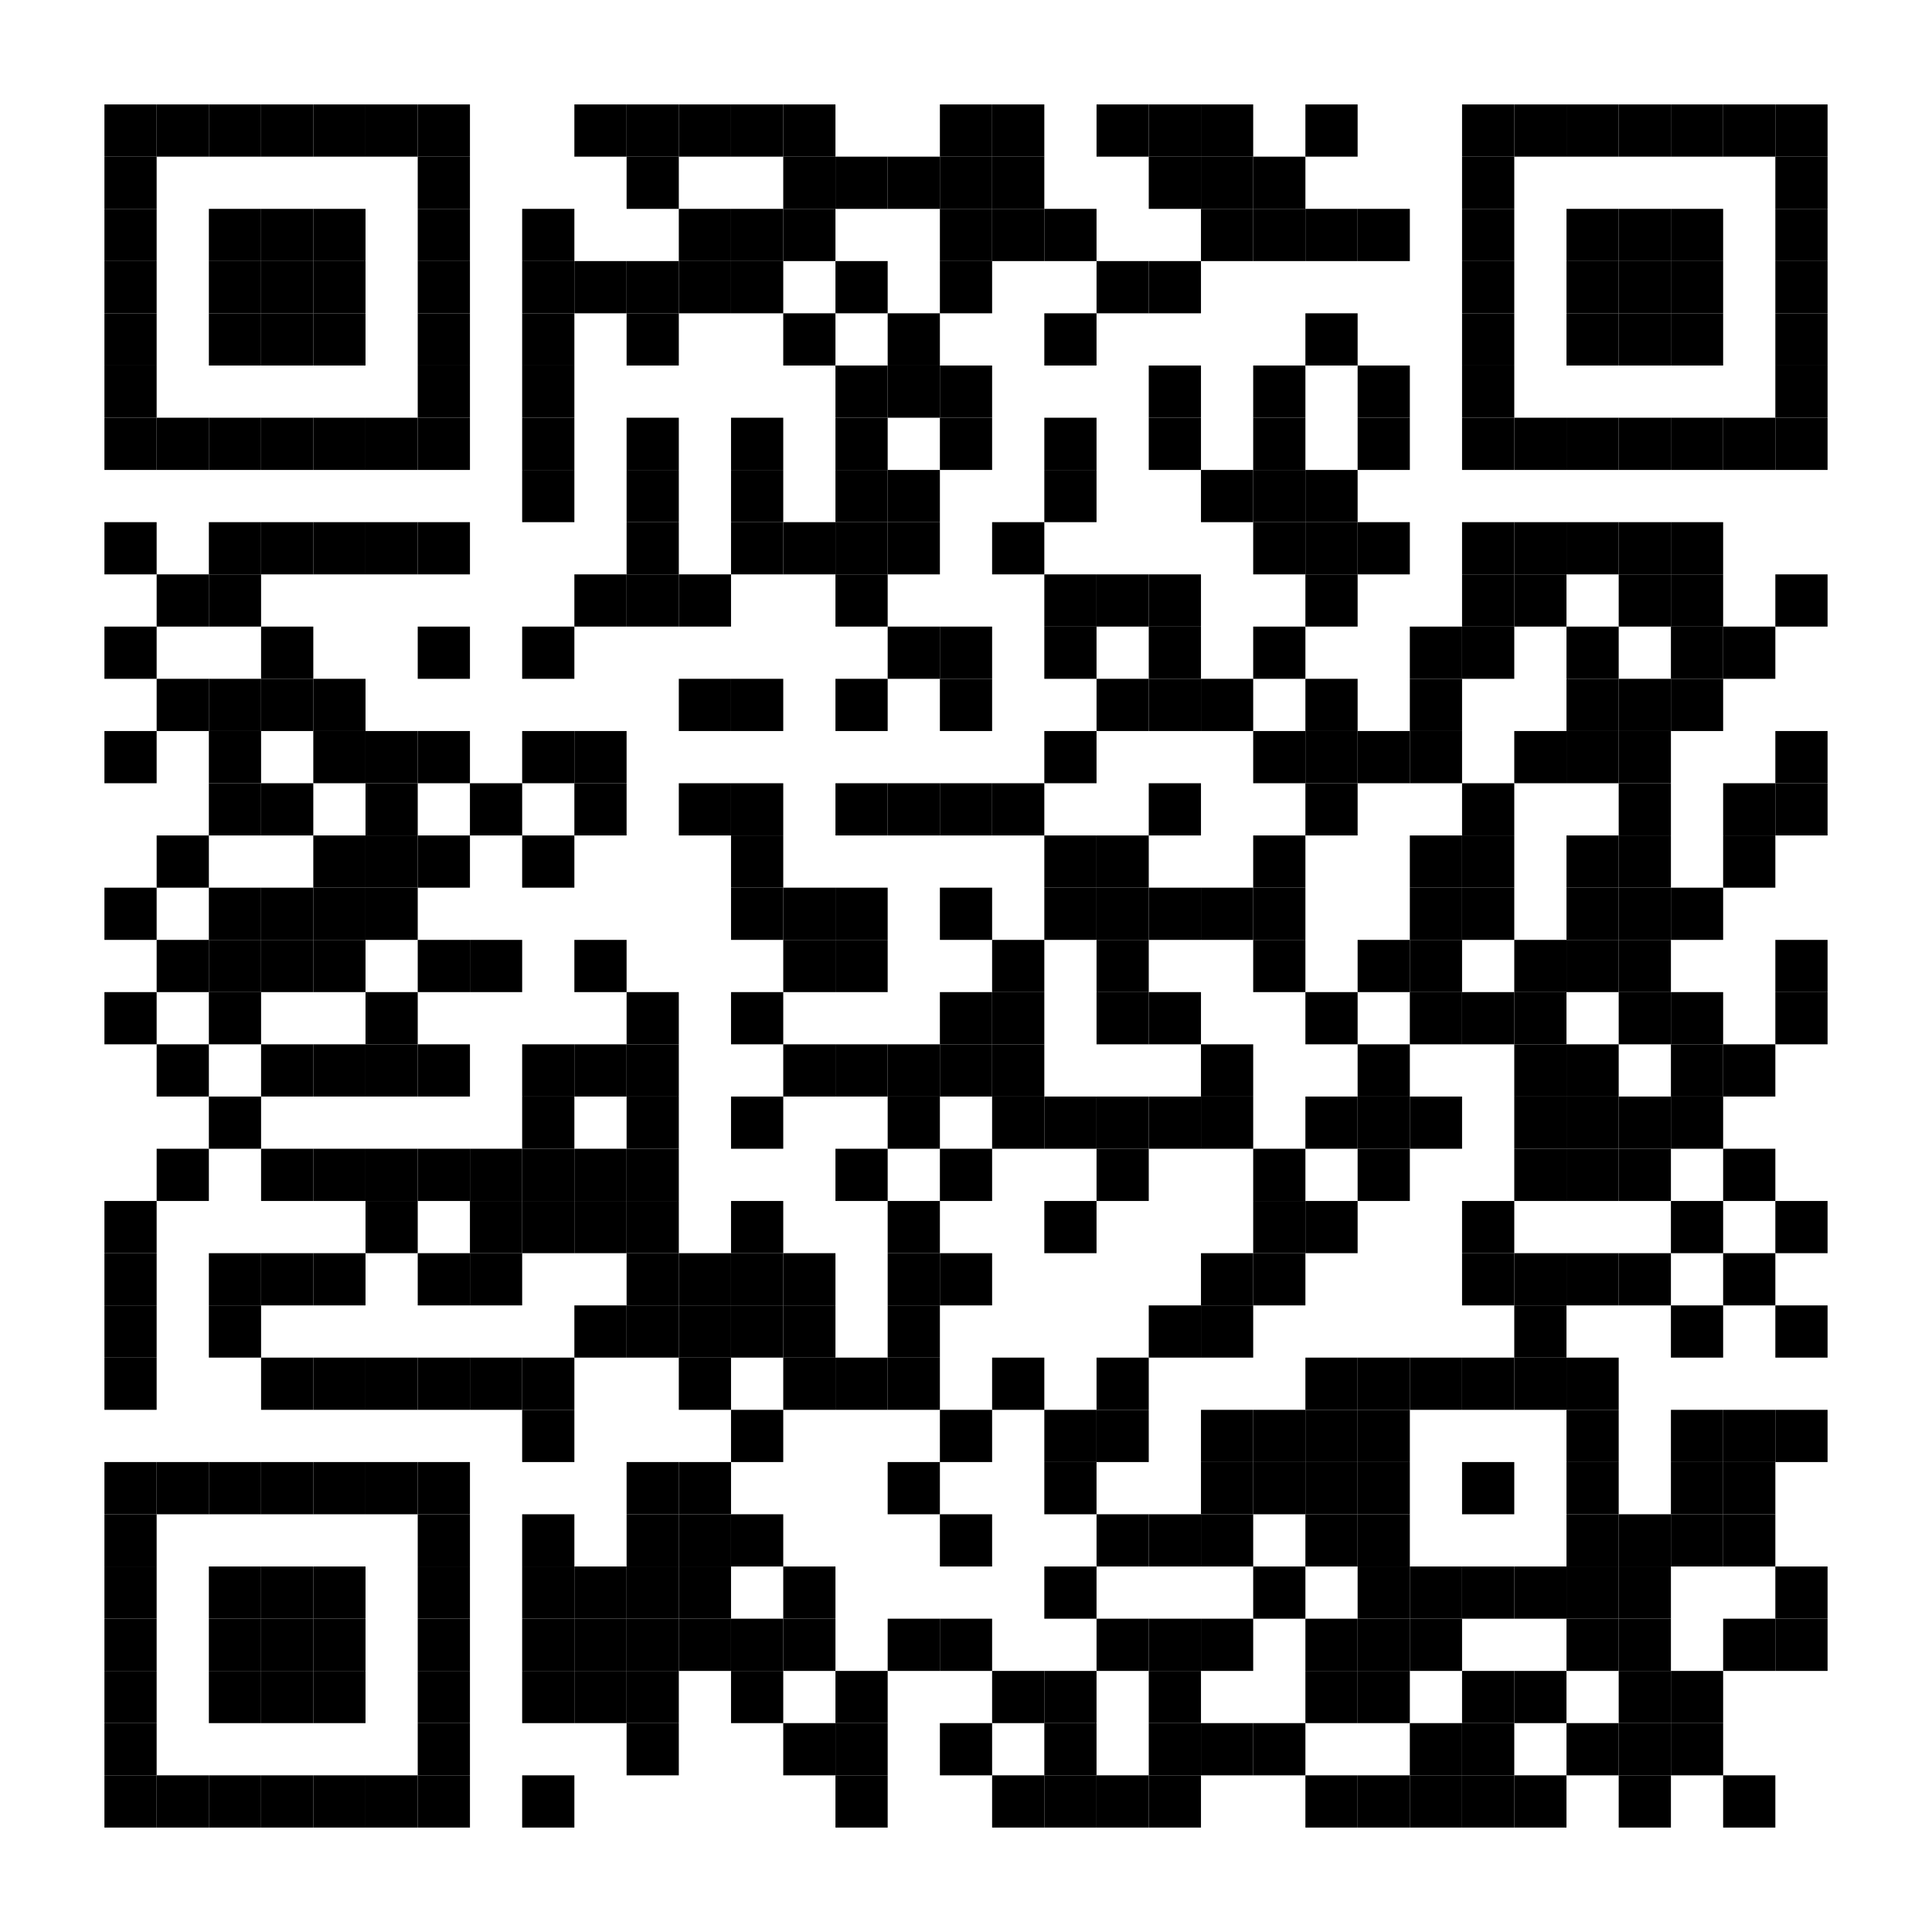
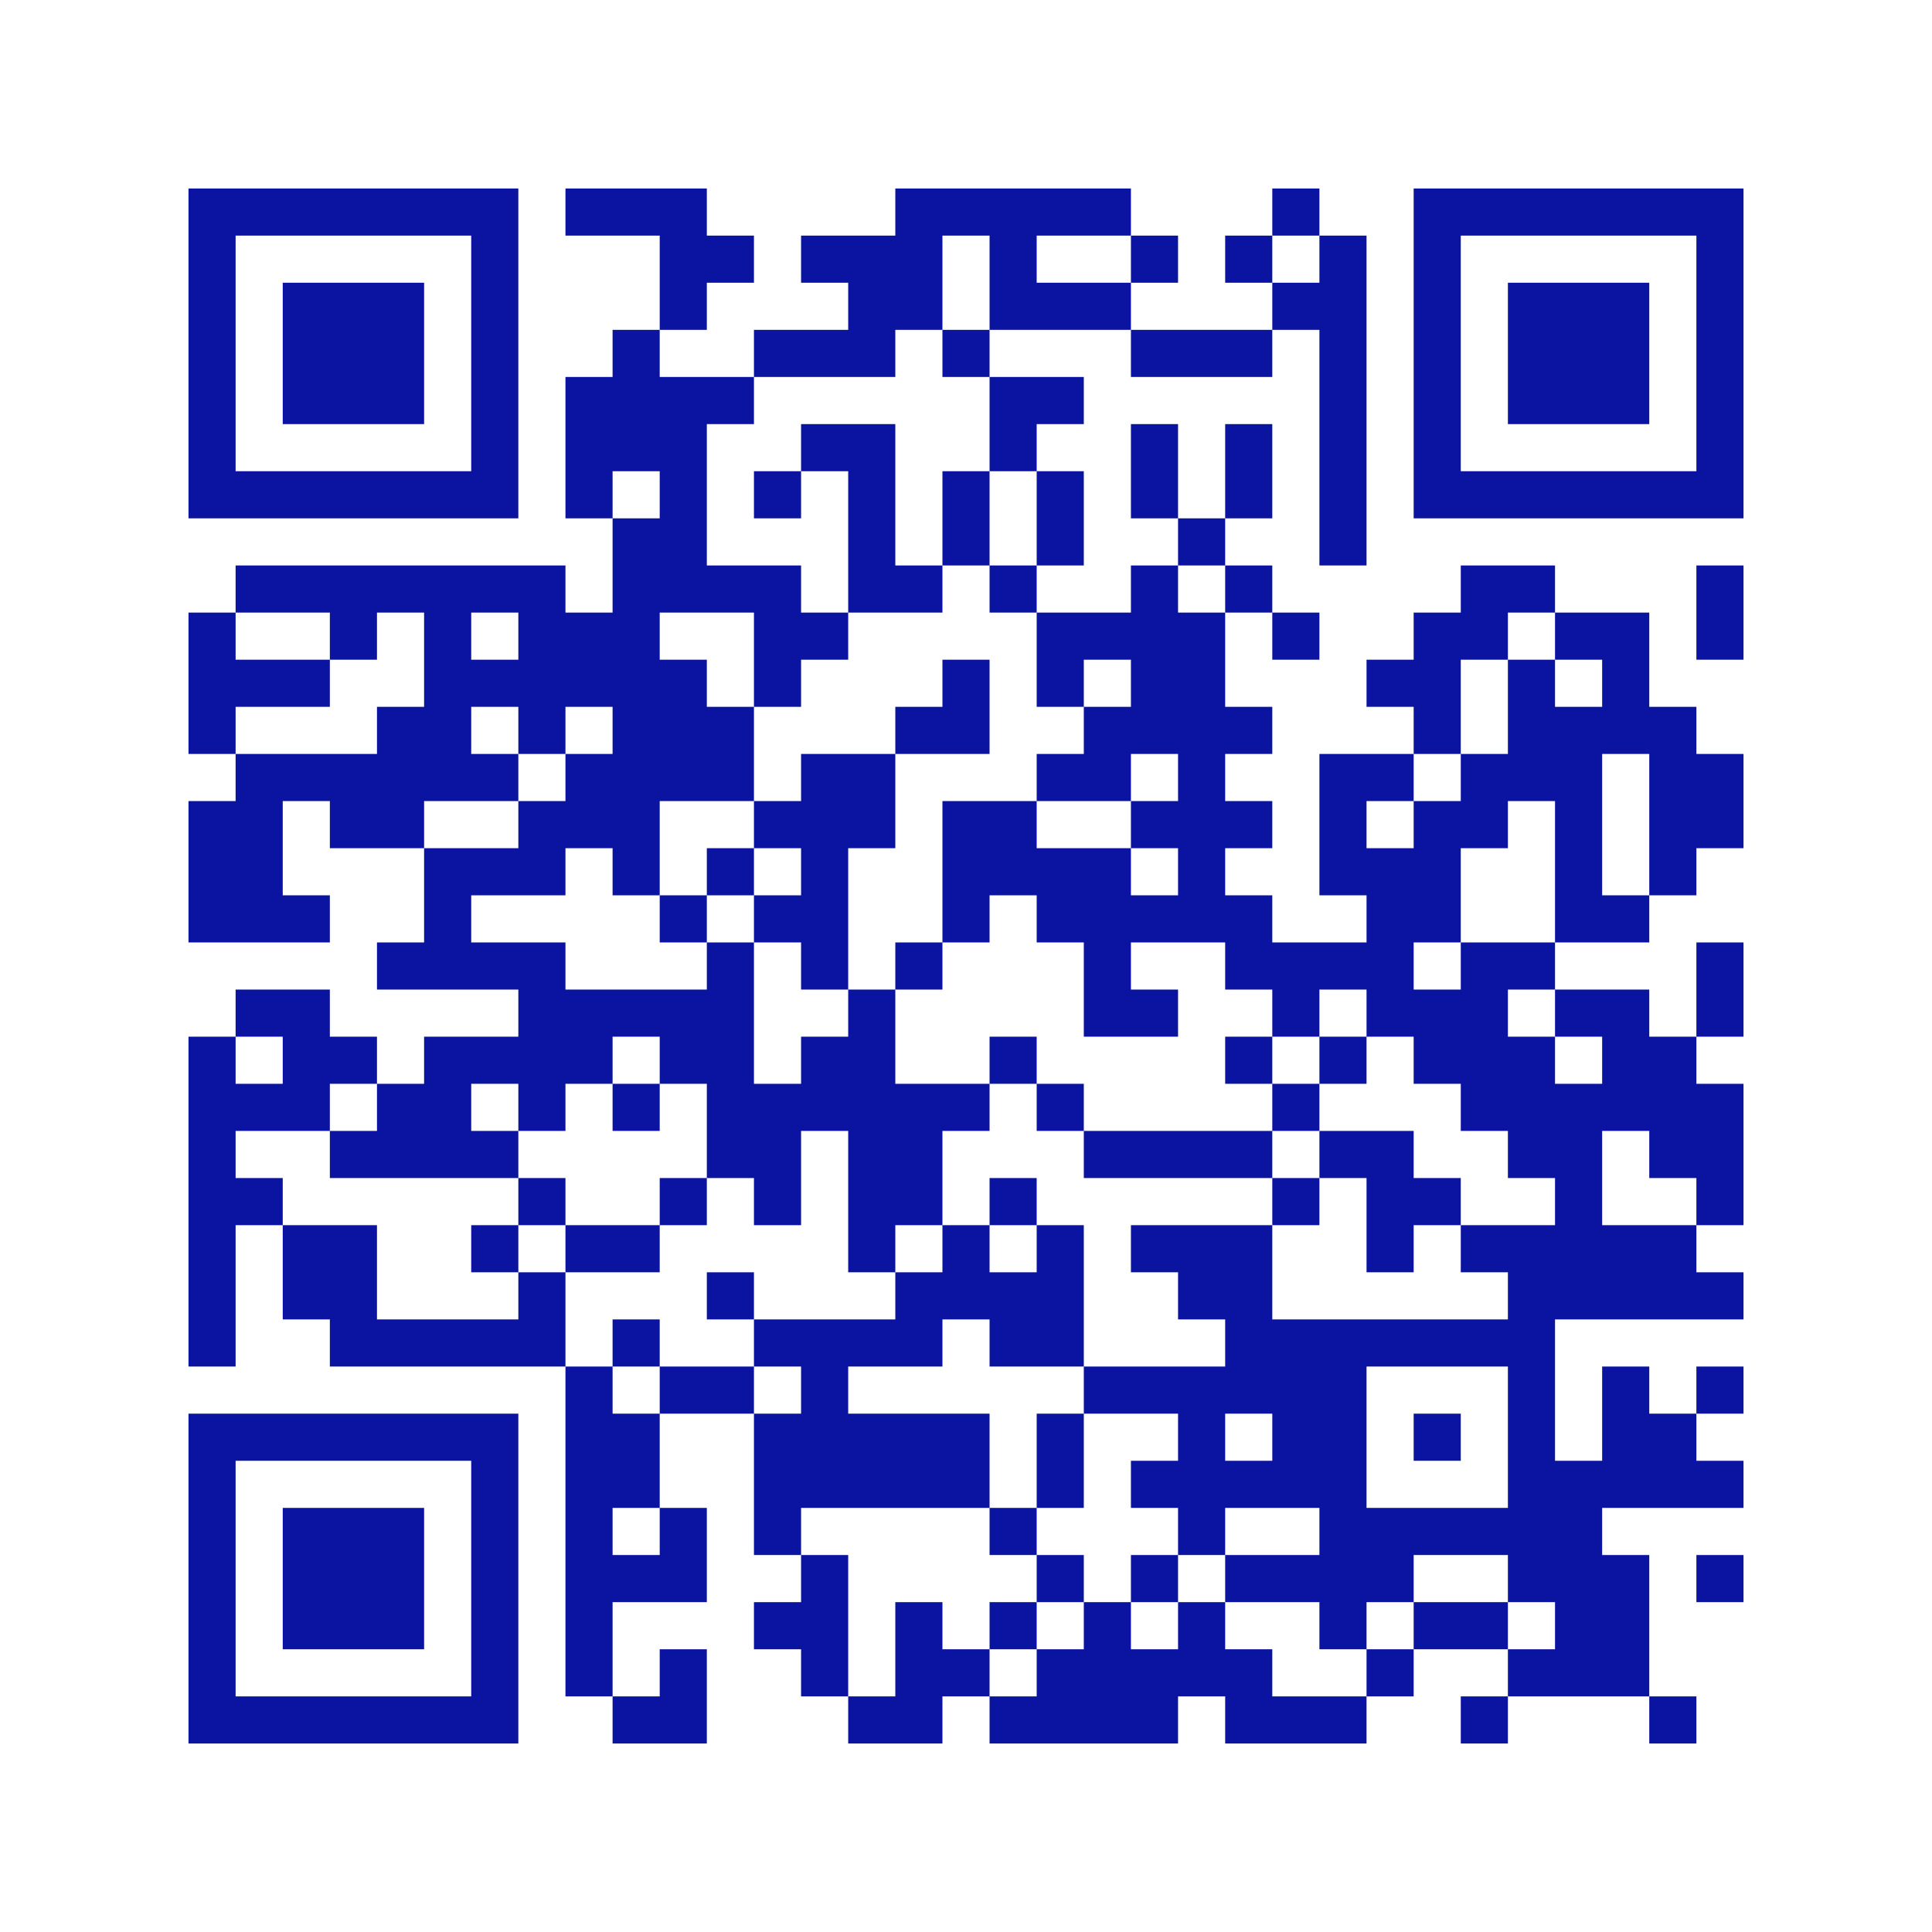
- <svg xmlns="http://www.w3.org/2000/svg" width="10.44cm" height="10.44cm" viewBox="0 0 37 37" preserveAspectRatio="none" version="1.1">
-   <g id="QRcode">
-     <rect x="0" y="0" width="37" height="37" fill="#ffffff" />
-     <g id="Pattern" transform="translate(2,2)">
-       <rect x="0" y="0" width="1" height="1" fill="#000000" />
-       <rect x="1" y="0" width="1" height="1" fill="#000000" />
-       <rect x="2" y="0" width="1" height="1" fill="#000000" />
-       <rect x="3" y="0" width="1" height="1" fill="#000000" />
-       <rect x="4" y="0" width="1" height="1" fill="#000000" />
-       <rect x="5" y="0" width="1" height="1" fill="#000000" />
-       <rect x="6" y="0" width="1" height="1" fill="#000000" />
-       <rect x="9" y="0" width="1" height="1" fill="#000000" />
-       <rect x="10" y="0" width="1" height="1" fill="#000000" />
-       <rect x="11" y="0" width="1" height="1" fill="#000000" />
-       <rect x="12" y="0" width="1" height="1" fill="#000000" />
-       <rect x="13" y="0" width="1" height="1" fill="#000000" />
-       <rect x="16" y="0" width="1" height="1" fill="#000000" />
-       <rect x="17" y="0" width="1" height="1" fill="#000000" />
-       <rect x="19" y="0" width="1" height="1" fill="#000000" />
-       <rect x="20" y="0" width="1" height="1" fill="#000000" />
-       <rect x="21" y="0" width="1" height="1" fill="#000000" />
-       <rect x="23" y="0" width="1" height="1" fill="#000000" />
-       <rect x="26" y="0" width="1" height="1" fill="#000000" />
-       <rect x="27" y="0" width="1" height="1" fill="#000000" />
-       <rect x="28" y="0" width="1" height="1" fill="#000000" />
-       <rect x="29" y="0" width="1" height="1" fill="#000000" />
-       <rect x="30" y="0" width="1" height="1" fill="#000000" />
-       <rect x="31" y="0" width="1" height="1" fill="#000000" />
-       <rect x="32" y="0" width="1" height="1" fill="#000000" />
-       <rect x="0" y="1" width="1" height="1" fill="#000000" />
-       <rect x="6" y="1" width="1" height="1" fill="#000000" />
-       <rect x="10" y="1" width="1" height="1" fill="#000000" />
-       <rect x="13" y="1" width="1" height="1" fill="#000000" />
-       <rect x="14" y="1" width="1" height="1" fill="#000000" />
-       <rect x="15" y="1" width="1" height="1" fill="#000000" />
-       <rect x="16" y="1" width="1" height="1" fill="#000000" />
-       <rect x="17" y="1" width="1" height="1" fill="#000000" />
-       <rect x="20" y="1" width="1" height="1" fill="#000000" />
-       <rect x="21" y="1" width="1" height="1" fill="#000000" />
-       <rect x="22" y="1" width="1" height="1" fill="#000000" />
-       <rect x="26" y="1" width="1" height="1" fill="#000000" />
-       <rect x="32" y="1" width="1" height="1" fill="#000000" />
-       <rect x="0" y="2" width="1" height="1" fill="#000000" />
-       <rect x="2" y="2" width="1" height="1" fill="#000000" />
-       <rect x="3" y="2" width="1" height="1" fill="#000000" />
-       <rect x="4" y="2" width="1" height="1" fill="#000000" />
-       <rect x="6" y="2" width="1" height="1" fill="#000000" />
-       <rect x="8" y="2" width="1" height="1" fill="#000000" />
-       <rect x="11" y="2" width="1" height="1" fill="#000000" />
-       <rect x="12" y="2" width="1" height="1" fill="#000000" />
-       <rect x="13" y="2" width="1" height="1" fill="#000000" />
-       <rect x="16" y="2" width="1" height="1" fill="#000000" />
-       <rect x="17" y="2" width="1" height="1" fill="#000000" />
-       <rect x="18" y="2" width="1" height="1" fill="#000000" />
-       <rect x="21" y="2" width="1" height="1" fill="#000000" />
-       <rect x="22" y="2" width="1" height="1" fill="#000000" />
-       <rect x="23" y="2" width="1" height="1" fill="#000000" />
-       <rect x="24" y="2" width="1" height="1" fill="#000000" />
-       <rect x="26" y="2" width="1" height="1" fill="#000000" />
-       <rect x="28" y="2" width="1" height="1" fill="#000000" />
-       <rect x="29" y="2" width="1" height="1" fill="#000000" />
-       <rect x="30" y="2" width="1" height="1" fill="#000000" />
-       <rect x="32" y="2" width="1" height="1" fill="#000000" />
-       <rect x="0" y="3" width="1" height="1" fill="#000000" />
-       <rect x="2" y="3" width="1" height="1" fill="#000000" />
-       <rect x="3" y="3" width="1" height="1" fill="#000000" />
-       <rect x="4" y="3" width="1" height="1" fill="#000000" />
-       <rect x="6" y="3" width="1" height="1" fill="#000000" />
-       <rect x="8" y="3" width="1" height="1" fill="#000000" />
-       <rect x="9" y="3" width="1" height="1" fill="#000000" />
-       <rect x="10" y="3" width="1" height="1" fill="#000000" />
-       <rect x="11" y="3" width="1" height="1" fill="#000000" />
-       <rect x="12" y="3" width="1" height="1" fill="#000000" />
-       <rect x="14" y="3" width="1" height="1" fill="#000000" />
-       <rect x="16" y="3" width="1" height="1" fill="#000000" />
-       <rect x="19" y="3" width="1" height="1" fill="#000000" />
-       <rect x="20" y="3" width="1" height="1" fill="#000000" />
-       <rect x="26" y="3" width="1" height="1" fill="#000000" />
-       <rect x="28" y="3" width="1" height="1" fill="#000000" />
-       <rect x="29" y="3" width="1" height="1" fill="#000000" />
-       <rect x="30" y="3" width="1" height="1" fill="#000000" />
-       <rect x="32" y="3" width="1" height="1" fill="#000000" />
-       <rect x="0" y="4" width="1" height="1" fill="#000000" />
-       <rect x="2" y="4" width="1" height="1" fill="#000000" />
-       <rect x="3" y="4" width="1" height="1" fill="#000000" />
-       <rect x="4" y="4" width="1" height="1" fill="#000000" />
-       <rect x="6" y="4" width="1" height="1" fill="#000000" />
-       <rect x="8" y="4" width="1" height="1" fill="#000000" />
-       <rect x="10" y="4" width="1" height="1" fill="#000000" />
-       <rect x="13" y="4" width="1" height="1" fill="#000000" />
-       <rect x="15" y="4" width="1" height="1" fill="#000000" />
-       <rect x="18" y="4" width="1" height="1" fill="#000000" />
-       <rect x="23" y="4" width="1" height="1" fill="#000000" />
-       <rect x="26" y="4" width="1" height="1" fill="#000000" />
-       <rect x="28" y="4" width="1" height="1" fill="#000000" />
-       <rect x="29" y="4" width="1" height="1" fill="#000000" />
-       <rect x="30" y="4" width="1" height="1" fill="#000000" />
-       <rect x="32" y="4" width="1" height="1" fill="#000000" />
-       <rect x="0" y="5" width="1" height="1" fill="#000000" />
-       <rect x="6" y="5" width="1" height="1" fill="#000000" />
-       <rect x="8" y="5" width="1" height="1" fill="#000000" />
-       <rect x="14" y="5" width="1" height="1" fill="#000000" />
-       <rect x="15" y="5" width="1" height="1" fill="#000000" />
-       <rect x="16" y="5" width="1" height="1" fill="#000000" />
-       <rect x="20" y="5" width="1" height="1" fill="#000000" />
-       <rect x="22" y="5" width="1" height="1" fill="#000000" />
-       <rect x="24" y="5" width="1" height="1" fill="#000000" />
-       <rect x="26" y="5" width="1" height="1" fill="#000000" />
-       <rect x="32" y="5" width="1" height="1" fill="#000000" />
-       <rect x="0" y="6" width="1" height="1" fill="#000000" />
-       <rect x="1" y="6" width="1" height="1" fill="#000000" />
-       <rect x="2" y="6" width="1" height="1" fill="#000000" />
-       <rect x="3" y="6" width="1" height="1" fill="#000000" />
-       <rect x="4" y="6" width="1" height="1" fill="#000000" />
-       <rect x="5" y="6" width="1" height="1" fill="#000000" />
-       <rect x="6" y="6" width="1" height="1" fill="#000000" />
-       <rect x="8" y="6" width="1" height="1" fill="#000000" />
-       <rect x="10" y="6" width="1" height="1" fill="#000000" />
-       <rect x="12" y="6" width="1" height="1" fill="#000000" />
-       <rect x="14" y="6" width="1" height="1" fill="#000000" />
-       <rect x="16" y="6" width="1" height="1" fill="#000000" />
-       <rect x="18" y="6" width="1" height="1" fill="#000000" />
-       <rect x="20" y="6" width="1" height="1" fill="#000000" />
-       <rect x="22" y="6" width="1" height="1" fill="#000000" />
-       <rect x="24" y="6" width="1" height="1" fill="#000000" />
-       <rect x="26" y="6" width="1" height="1" fill="#000000" />
-       <rect x="27" y="6" width="1" height="1" fill="#000000" />
-       <rect x="28" y="6" width="1" height="1" fill="#000000" />
-       <rect x="29" y="6" width="1" height="1" fill="#000000" />
-       <rect x="30" y="6" width="1" height="1" fill="#000000" />
-       <rect x="31" y="6" width="1" height="1" fill="#000000" />
-       <rect x="32" y="6" width="1" height="1" fill="#000000" />
-       <rect x="8" y="7" width="1" height="1" fill="#000000" />
-       <rect x="10" y="7" width="1" height="1" fill="#000000" />
-       <rect x="12" y="7" width="1" height="1" fill="#000000" />
-       <rect x="14" y="7" width="1" height="1" fill="#000000" />
-       <rect x="15" y="7" width="1" height="1" fill="#000000" />
-       <rect x="18" y="7" width="1" height="1" fill="#000000" />
-       <rect x="21" y="7" width="1" height="1" fill="#000000" />
-       <rect x="22" y="7" width="1" height="1" fill="#000000" />
-       <rect x="23" y="7" width="1" height="1" fill="#000000" />
-       <rect x="0" y="8" width="1" height="1" fill="#000000" />
-       <rect x="2" y="8" width="1" height="1" fill="#000000" />
-       <rect x="3" y="8" width="1" height="1" fill="#000000" />
-       <rect x="4" y="8" width="1" height="1" fill="#000000" />
-       <rect x="5" y="8" width="1" height="1" fill="#000000" />
-       <rect x="6" y="8" width="1" height="1" fill="#000000" />
-       <rect x="10" y="8" width="1" height="1" fill="#000000" />
-       <rect x="12" y="8" width="1" height="1" fill="#000000" />
-       <rect x="13" y="8" width="1" height="1" fill="#000000" />
-       <rect x="14" y="8" width="1" height="1" fill="#000000" />
-       <rect x="15" y="8" width="1" height="1" fill="#000000" />
-       <rect x="17" y="8" width="1" height="1" fill="#000000" />
-       <rect x="22" y="8" width="1" height="1" fill="#000000" />
-       <rect x="23" y="8" width="1" height="1" fill="#000000" />
-       <rect x="24" y="8" width="1" height="1" fill="#000000" />
-       <rect x="26" y="8" width="1" height="1" fill="#000000" />
-       <rect x="27" y="8" width="1" height="1" fill="#000000" />
-       <rect x="28" y="8" width="1" height="1" fill="#000000" />
-       <rect x="29" y="8" width="1" height="1" fill="#000000" />
-       <rect x="30" y="8" width="1" height="1" fill="#000000" />
-       <rect x="1" y="9" width="1" height="1" fill="#000000" />
-       <rect x="2" y="9" width="1" height="1" fill="#000000" />
-       <rect x="9" y="9" width="1" height="1" fill="#000000" />
-       <rect x="10" y="9" width="1" height="1" fill="#000000" />
-       <rect x="11" y="9" width="1" height="1" fill="#000000" />
-       <rect x="14" y="9" width="1" height="1" fill="#000000" />
-       <rect x="18" y="9" width="1" height="1" fill="#000000" />
-       <rect x="19" y="9" width="1" height="1" fill="#000000" />
-       <rect x="20" y="9" width="1" height="1" fill="#000000" />
-       <rect x="23" y="9" width="1" height="1" fill="#000000" />
-       <rect x="26" y="9" width="1" height="1" fill="#000000" />
-       <rect x="27" y="9" width="1" height="1" fill="#000000" />
-       <rect x="29" y="9" width="1" height="1" fill="#000000" />
-       <rect x="30" y="9" width="1" height="1" fill="#000000" />
-       <rect x="32" y="9" width="1" height="1" fill="#000000" />
-       <rect x="0" y="10" width="1" height="1" fill="#000000" />
-       <rect x="3" y="10" width="1" height="1" fill="#000000" />
-       <rect x="6" y="10" width="1" height="1" fill="#000000" />
-       <rect x="8" y="10" width="1" height="1" fill="#000000" />
-       <rect x="15" y="10" width="1" height="1" fill="#000000" />
-       <rect x="16" y="10" width="1" height="1" fill="#000000" />
-       <rect x="18" y="10" width="1" height="1" fill="#000000" />
-       <rect x="20" y="10" width="1" height="1" fill="#000000" />
-       <rect x="22" y="10" width="1" height="1" fill="#000000" />
-       <rect x="25" y="10" width="1" height="1" fill="#000000" />
-       <rect x="26" y="10" width="1" height="1" fill="#000000" />
-       <rect x="28" y="10" width="1" height="1" fill="#000000" />
-       <rect x="30" y="10" width="1" height="1" fill="#000000" />
-       <rect x="31" y="10" width="1" height="1" fill="#000000" />
-       <rect x="1" y="11" width="1" height="1" fill="#000000" />
-       <rect x="2" y="11" width="1" height="1" fill="#000000" />
-       <rect x="3" y="11" width="1" height="1" fill="#000000" />
-       <rect x="4" y="11" width="1" height="1" fill="#000000" />
-       <rect x="11" y="11" width="1" height="1" fill="#000000" />
-       <rect x="12" y="11" width="1" height="1" fill="#000000" />
-       <rect x="14" y="11" width="1" height="1" fill="#000000" />
-       <rect x="16" y="11" width="1" height="1" fill="#000000" />
-       <rect x="19" y="11" width="1" height="1" fill="#000000" />
-       <rect x="20" y="11" width="1" height="1" fill="#000000" />
-       <rect x="21" y="11" width="1" height="1" fill="#000000" />
-       <rect x="23" y="11" width="1" height="1" fill="#000000" />
-       <rect x="25" y="11" width="1" height="1" fill="#000000" />
-       <rect x="28" y="11" width="1" height="1" fill="#000000" />
-       <rect x="29" y="11" width="1" height="1" fill="#000000" />
-       <rect x="30" y="11" width="1" height="1" fill="#000000" />
-       <rect x="0" y="12" width="1" height="1" fill="#000000" />
-       <rect x="2" y="12" width="1" height="1" fill="#000000" />
-       <rect x="4" y="12" width="1" height="1" fill="#000000" />
-       <rect x="5" y="12" width="1" height="1" fill="#000000" />
-       <rect x="6" y="12" width="1" height="1" fill="#000000" />
-       <rect x="8" y="12" width="1" height="1" fill="#000000" />
-       <rect x="9" y="12" width="1" height="1" fill="#000000" />
-       <rect x="18" y="12" width="1" height="1" fill="#000000" />
-       <rect x="22" y="12" width="1" height="1" fill="#000000" />
-       <rect x="23" y="12" width="1" height="1" fill="#000000" />
-       <rect x="24" y="12" width="1" height="1" fill="#000000" />
-       <rect x="25" y="12" width="1" height="1" fill="#000000" />
-       <rect x="27" y="12" width="1" height="1" fill="#000000" />
-       <rect x="28" y="12" width="1" height="1" fill="#000000" />
-       <rect x="29" y="12" width="1" height="1" fill="#000000" />
-       <rect x="32" y="12" width="1" height="1" fill="#000000" />
-       <rect x="2" y="13" width="1" height="1" fill="#000000" />
-       <rect x="3" y="13" width="1" height="1" fill="#000000" />
-       <rect x="5" y="13" width="1" height="1" fill="#000000" />
-       <rect x="7" y="13" width="1" height="1" fill="#000000" />
-       <rect x="9" y="13" width="1" height="1" fill="#000000" />
-       <rect x="11" y="13" width="1" height="1" fill="#000000" />
-       <rect x="12" y="13" width="1" height="1" fill="#000000" />
-       <rect x="14" y="13" width="1" height="1" fill="#000000" />
-       <rect x="15" y="13" width="1" height="1" fill="#000000" />
-       <rect x="16" y="13" width="1" height="1" fill="#000000" />
-       <rect x="17" y="13" width="1" height="1" fill="#000000" />
-       <rect x="20" y="13" width="1" height="1" fill="#000000" />
-       <rect x="23" y="13" width="1" height="1" fill="#000000" />
-       <rect x="26" y="13" width="1" height="1" fill="#000000" />
-       <rect x="29" y="13" width="1" height="1" fill="#000000" />
-       <rect x="31" y="13" width="1" height="1" fill="#000000" />
-       <rect x="32" y="13" width="1" height="1" fill="#000000" />
-       <rect x="1" y="14" width="1" height="1" fill="#000000" />
-       <rect x="4" y="14" width="1" height="1" fill="#000000" />
-       <rect x="5" y="14" width="1" height="1" fill="#000000" />
-       <rect x="6" y="14" width="1" height="1" fill="#000000" />
-       <rect x="8" y="14" width="1" height="1" fill="#000000" />
-       <rect x="12" y="14" width="1" height="1" fill="#000000" />
-       <rect x="18" y="14" width="1" height="1" fill="#000000" />
-       <rect x="19" y="14" width="1" height="1" fill="#000000" />
-       <rect x="22" y="14" width="1" height="1" fill="#000000" />
-       <rect x="25" y="14" width="1" height="1" fill="#000000" />
-       <rect x="26" y="14" width="1" height="1" fill="#000000" />
-       <rect x="28" y="14" width="1" height="1" fill="#000000" />
-       <rect x="29" y="14" width="1" height="1" fill="#000000" />
-       <rect x="31" y="14" width="1" height="1" fill="#000000" />
-       <rect x="0" y="15" width="1" height="1" fill="#000000" />
-       <rect x="2" y="15" width="1" height="1" fill="#000000" />
-       <rect x="3" y="15" width="1" height="1" fill="#000000" />
-       <rect x="4" y="15" width="1" height="1" fill="#000000" />
-       <rect x="5" y="15" width="1" height="1" fill="#000000" />
-       <rect x="12" y="15" width="1" height="1" fill="#000000" />
-       <rect x="13" y="15" width="1" height="1" fill="#000000" />
-       <rect x="14" y="15" width="1" height="1" fill="#000000" />
-       <rect x="16" y="15" width="1" height="1" fill="#000000" />
-       <rect x="18" y="15" width="1" height="1" fill="#000000" />
-       <rect x="19" y="15" width="1" height="1" fill="#000000" />
-       <rect x="20" y="15" width="1" height="1" fill="#000000" />
-       <rect x="21" y="15" width="1" height="1" fill="#000000" />
-       <rect x="22" y="15" width="1" height="1" fill="#000000" />
-       <rect x="25" y="15" width="1" height="1" fill="#000000" />
-       <rect x="26" y="15" width="1" height="1" fill="#000000" />
-       <rect x="28" y="15" width="1" height="1" fill="#000000" />
-       <rect x="29" y="15" width="1" height="1" fill="#000000" />
-       <rect x="30" y="15" width="1" height="1" fill="#000000" />
-       <rect x="1" y="16" width="1" height="1" fill="#000000" />
-       <rect x="2" y="16" width="1" height="1" fill="#000000" />
-       <rect x="3" y="16" width="1" height="1" fill="#000000" />
-       <rect x="4" y="16" width="1" height="1" fill="#000000" />
-       <rect x="6" y="16" width="1" height="1" fill="#000000" />
-       <rect x="7" y="16" width="1" height="1" fill="#000000" />
-       <rect x="9" y="16" width="1" height="1" fill="#000000" />
-       <rect x="13" y="16" width="1" height="1" fill="#000000" />
-       <rect x="14" y="16" width="1" height="1" fill="#000000" />
-       <rect x="17" y="16" width="1" height="1" fill="#000000" />
-       <rect x="19" y="16" width="1" height="1" fill="#000000" />
-       <rect x="22" y="16" width="1" height="1" fill="#000000" />
-       <rect x="24" y="16" width="1" height="1" fill="#000000" />
-       <rect x="25" y="16" width="1" height="1" fill="#000000" />
-       <rect x="27" y="16" width="1" height="1" fill="#000000" />
-       <rect x="28" y="16" width="1" height="1" fill="#000000" />
-       <rect x="29" y="16" width="1" height="1" fill="#000000" />
-       <rect x="32" y="16" width="1" height="1" fill="#000000" />
-       <rect x="0" y="17" width="1" height="1" fill="#000000" />
-       <rect x="2" y="17" width="1" height="1" fill="#000000" />
-       <rect x="5" y="17" width="1" height="1" fill="#000000" />
-       <rect x="10" y="17" width="1" height="1" fill="#000000" />
-       <rect x="12" y="17" width="1" height="1" fill="#000000" />
-       <rect x="16" y="17" width="1" height="1" fill="#000000" />
-       <rect x="17" y="17" width="1" height="1" fill="#000000" />
-       <rect x="19" y="17" width="1" height="1" fill="#000000" />
-       <rect x="20" y="17" width="1" height="1" fill="#000000" />
-       <rect x="23" y="17" width="1" height="1" fill="#000000" />
-       <rect x="25" y="17" width="1" height="1" fill="#000000" />
-       <rect x="26" y="17" width="1" height="1" fill="#000000" />
-       <rect x="27" y="17" width="1" height="1" fill="#000000" />
-       <rect x="29" y="17" width="1" height="1" fill="#000000" />
-       <rect x="30" y="17" width="1" height="1" fill="#000000" />
-       <rect x="32" y="17" width="1" height="1" fill="#000000" />
-       <rect x="1" y="18" width="1" height="1" fill="#000000" />
-       <rect x="3" y="18" width="1" height="1" fill="#000000" />
-       <rect x="4" y="18" width="1" height="1" fill="#000000" />
-       <rect x="5" y="18" width="1" height="1" fill="#000000" />
-       <rect x="6" y="18" width="1" height="1" fill="#000000" />
-       <rect x="8" y="18" width="1" height="1" fill="#000000" />
-       <rect x="9" y="18" width="1" height="1" fill="#000000" />
-       <rect x="10" y="18" width="1" height="1" fill="#000000" />
-       <rect x="13" y="18" width="1" height="1" fill="#000000" />
-       <rect x="14" y="18" width="1" height="1" fill="#000000" />
-       <rect x="15" y="18" width="1" height="1" fill="#000000" />
-       <rect x="16" y="18" width="1" height="1" fill="#000000" />
-       <rect x="17" y="18" width="1" height="1" fill="#000000" />
-       <rect x="21" y="18" width="1" height="1" fill="#000000" />
-       <rect x="24" y="18" width="1" height="1" fill="#000000" />
-       <rect x="27" y="18" width="1" height="1" fill="#000000" />
-       <rect x="28" y="18" width="1" height="1" fill="#000000" />
-       <rect x="30" y="18" width="1" height="1" fill="#000000" />
-       <rect x="31" y="18" width="1" height="1" fill="#000000" />
-       <rect x="2" y="19" width="1" height="1" fill="#000000" />
-       <rect x="8" y="19" width="1" height="1" fill="#000000" />
-       <rect x="10" y="19" width="1" height="1" fill="#000000" />
-       <rect x="12" y="19" width="1" height="1" fill="#000000" />
-       <rect x="15" y="19" width="1" height="1" fill="#000000" />
-       <rect x="17" y="19" width="1" height="1" fill="#000000" />
-       <rect x="18" y="19" width="1" height="1" fill="#000000" />
-       <rect x="19" y="19" width="1" height="1" fill="#000000" />
-       <rect x="20" y="19" width="1" height="1" fill="#000000" />
-       <rect x="21" y="19" width="1" height="1" fill="#000000" />
-       <rect x="23" y="19" width="1" height="1" fill="#000000" />
-       <rect x="24" y="19" width="1" height="1" fill="#000000" />
-       <rect x="25" y="19" width="1" height="1" fill="#000000" />
-       <rect x="27" y="19" width="1" height="1" fill="#000000" />
-       <rect x="28" y="19" width="1" height="1" fill="#000000" />
-       <rect x="29" y="19" width="1" height="1" fill="#000000" />
-       <rect x="30" y="19" width="1" height="1" fill="#000000" />
-       <rect x="1" y="20" width="1" height="1" fill="#000000" />
-       <rect x="3" y="20" width="1" height="1" fill="#000000" />
-       <rect x="4" y="20" width="1" height="1" fill="#000000" />
-       <rect x="5" y="20" width="1" height="1" fill="#000000" />
-       <rect x="6" y="20" width="1" height="1" fill="#000000" />
-       <rect x="7" y="20" width="1" height="1" fill="#000000" />
-       <rect x="8" y="20" width="1" height="1" fill="#000000" />
-       <rect x="9" y="20" width="1" height="1" fill="#000000" />
-       <rect x="10" y="20" width="1" height="1" fill="#000000" />
-       <rect x="14" y="20" width="1" height="1" fill="#000000" />
-       <rect x="16" y="20" width="1" height="1" fill="#000000" />
-       <rect x="19" y="20" width="1" height="1" fill="#000000" />
-       <rect x="22" y="20" width="1" height="1" fill="#000000" />
-       <rect x="24" y="20" width="1" height="1" fill="#000000" />
-       <rect x="27" y="20" width="1" height="1" fill="#000000" />
-       <rect x="28" y="20" width="1" height="1" fill="#000000" />
-       <rect x="29" y="20" width="1" height="1" fill="#000000" />
-       <rect x="31" y="20" width="1" height="1" fill="#000000" />
-       <rect x="0" y="21" width="1" height="1" fill="#000000" />
-       <rect x="5" y="21" width="1" height="1" fill="#000000" />
-       <rect x="7" y="21" width="1" height="1" fill="#000000" />
-       <rect x="8" y="21" width="1" height="1" fill="#000000" />
-       <rect x="9" y="21" width="1" height="1" fill="#000000" />
-       <rect x="10" y="21" width="1" height="1" fill="#000000" />
-       <rect x="12" y="21" width="1" height="1" fill="#000000" />
-       <rect x="15" y="21" width="1" height="1" fill="#000000" />
-       <rect x="18" y="21" width="1" height="1" fill="#000000" />
-       <rect x="22" y="21" width="1" height="1" fill="#000000" />
-       <rect x="23" y="21" width="1" height="1" fill="#000000" />
-       <rect x="26" y="21" width="1" height="1" fill="#000000" />
-       <rect x="30" y="21" width="1" height="1" fill="#000000" />
-       <rect x="32" y="21" width="1" height="1" fill="#000000" />
-       <rect x="0" y="22" width="1" height="1" fill="#000000" />
-       <rect x="2" y="22" width="1" height="1" fill="#000000" />
-       <rect x="3" y="22" width="1" height="1" fill="#000000" />
-       <rect x="4" y="22" width="1" height="1" fill="#000000" />
-       <rect x="6" y="22" width="1" height="1" fill="#000000" />
-       <rect x="7" y="22" width="1" height="1" fill="#000000" />
-       <rect x="10" y="22" width="1" height="1" fill="#000000" />
-       <rect x="11" y="22" width="1" height="1" fill="#000000" />
-       <rect x="12" y="22" width="1" height="1" fill="#000000" />
-       <rect x="13" y="22" width="1" height="1" fill="#000000" />
-       <rect x="15" y="22" width="1" height="1" fill="#000000" />
-       <rect x="16" y="22" width="1" height="1" fill="#000000" />
-       <rect x="21" y="22" width="1" height="1" fill="#000000" />
-       <rect x="22" y="22" width="1" height="1" fill="#000000" />
-       <rect x="26" y="22" width="1" height="1" fill="#000000" />
-       <rect x="27" y="22" width="1" height="1" fill="#000000" />
-       <rect x="28" y="22" width="1" height="1" fill="#000000" />
-       <rect x="29" y="22" width="1" height="1" fill="#000000" />
-       <rect x="31" y="22" width="1" height="1" fill="#000000" />
-       <rect x="0" y="23" width="1" height="1" fill="#000000" />
-       <rect x="2" y="23" width="1" height="1" fill="#000000" />
-       <rect x="9" y="23" width="1" height="1" fill="#000000" />
-       <rect x="10" y="23" width="1" height="1" fill="#000000" />
-       <rect x="11" y="23" width="1" height="1" fill="#000000" />
-       <rect x="12" y="23" width="1" height="1" fill="#000000" />
-       <rect x="13" y="23" width="1" height="1" fill="#000000" />
-       <rect x="15" y="23" width="1" height="1" fill="#000000" />
-       <rect x="20" y="23" width="1" height="1" fill="#000000" />
-       <rect x="21" y="23" width="1" height="1" fill="#000000" />
-       <rect x="27" y="23" width="1" height="1" fill="#000000" />
-       <rect x="30" y="23" width="1" height="1" fill="#000000" />
-       <rect x="32" y="23" width="1" height="1" fill="#000000" />
-       <rect x="0" y="24" width="1" height="1" fill="#000000" />
-       <rect x="3" y="24" width="1" height="1" fill="#000000" />
-       <rect x="4" y="24" width="1" height="1" fill="#000000" />
-       <rect x="5" y="24" width="1" height="1" fill="#000000" />
-       <rect x="6" y="24" width="1" height="1" fill="#000000" />
-       <rect x="7" y="24" width="1" height="1" fill="#000000" />
-       <rect x="8" y="24" width="1" height="1" fill="#000000" />
-       <rect x="11" y="24" width="1" height="1" fill="#000000" />
-       <rect x="13" y="24" width="1" height="1" fill="#000000" />
-       <rect x="14" y="24" width="1" height="1" fill="#000000" />
-       <rect x="15" y="24" width="1" height="1" fill="#000000" />
-       <rect x="17" y="24" width="1" height="1" fill="#000000" />
-       <rect x="19" y="24" width="1" height="1" fill="#000000" />
-       <rect x="23" y="24" width="1" height="1" fill="#000000" />
-       <rect x="24" y="24" width="1" height="1" fill="#000000" />
-       <rect x="25" y="24" width="1" height="1" fill="#000000" />
-       <rect x="26" y="24" width="1" height="1" fill="#000000" />
-       <rect x="27" y="24" width="1" height="1" fill="#000000" />
-       <rect x="28" y="24" width="1" height="1" fill="#000000" />
-       <rect x="8" y="25" width="1" height="1" fill="#000000" />
-       <rect x="12" y="25" width="1" height="1" fill="#000000" />
-       <rect x="16" y="25" width="1" height="1" fill="#000000" />
-       <rect x="18" y="25" width="1" height="1" fill="#000000" />
-       <rect x="19" y="25" width="1" height="1" fill="#000000" />
-       <rect x="21" y="25" width="1" height="1" fill="#000000" />
-       <rect x="22" y="25" width="1" height="1" fill="#000000" />
-       <rect x="23" y="25" width="1" height="1" fill="#000000" />
-       <rect x="24" y="25" width="1" height="1" fill="#000000" />
-       <rect x="28" y="25" width="1" height="1" fill="#000000" />
-       <rect x="30" y="25" width="1" height="1" fill="#000000" />
-       <rect x="31" y="25" width="1" height="1" fill="#000000" />
-       <rect x="32" y="25" width="1" height="1" fill="#000000" />
-       <rect x="0" y="26" width="1" height="1" fill="#000000" />
-       <rect x="1" y="26" width="1" height="1" fill="#000000" />
-       <rect x="2" y="26" width="1" height="1" fill="#000000" />
-       <rect x="3" y="26" width="1" height="1" fill="#000000" />
-       <rect x="4" y="26" width="1" height="1" fill="#000000" />
-       <rect x="5" y="26" width="1" height="1" fill="#000000" />
-       <rect x="6" y="26" width="1" height="1" fill="#000000" />
-       <rect x="10" y="26" width="1" height="1" fill="#000000" />
-       <rect x="11" y="26" width="1" height="1" fill="#000000" />
-       <rect x="15" y="26" width="1" height="1" fill="#000000" />
-       <rect x="18" y="26" width="1" height="1" fill="#000000" />
-       <rect x="21" y="26" width="1" height="1" fill="#000000" />
-       <rect x="22" y="26" width="1" height="1" fill="#000000" />
-       <rect x="23" y="26" width="1" height="1" fill="#000000" />
-       <rect x="24" y="26" width="1" height="1" fill="#000000" />
-       <rect x="26" y="26" width="1" height="1" fill="#000000" />
-       <rect x="28" y="26" width="1" height="1" fill="#000000" />
-       <rect x="30" y="26" width="1" height="1" fill="#000000" />
-       <rect x="31" y="26" width="1" height="1" fill="#000000" />
-       <rect x="0" y="27" width="1" height="1" fill="#000000" />
-       <rect x="6" y="27" width="1" height="1" fill="#000000" />
-       <rect x="8" y="27" width="1" height="1" fill="#000000" />
-       <rect x="10" y="27" width="1" height="1" fill="#000000" />
-       <rect x="11" y="27" width="1" height="1" fill="#000000" />
-       <rect x="12" y="27" width="1" height="1" fill="#000000" />
-       <rect x="16" y="27" width="1" height="1" fill="#000000" />
-       <rect x="19" y="27" width="1" height="1" fill="#000000" />
-       <rect x="20" y="27" width="1" height="1" fill="#000000" />
-       <rect x="21" y="27" width="1" height="1" fill="#000000" />
-       <rect x="23" y="27" width="1" height="1" fill="#000000" />
-       <rect x="24" y="27" width="1" height="1" fill="#000000" />
-       <rect x="28" y="27" width="1" height="1" fill="#000000" />
-       <rect x="29" y="27" width="1" height="1" fill="#000000" />
-       <rect x="30" y="27" width="1" height="1" fill="#000000" />
-       <rect x="31" y="27" width="1" height="1" fill="#000000" />
-       <rect x="0" y="28" width="1" height="1" fill="#000000" />
-       <rect x="2" y="28" width="1" height="1" fill="#000000" />
-       <rect x="3" y="28" width="1" height="1" fill="#000000" />
-       <rect x="4" y="28" width="1" height="1" fill="#000000" />
-       <rect x="6" y="28" width="1" height="1" fill="#000000" />
-       <rect x="8" y="28" width="1" height="1" fill="#000000" />
-       <rect x="9" y="28" width="1" height="1" fill="#000000" />
-       <rect x="10" y="28" width="1" height="1" fill="#000000" />
-       <rect x="11" y="28" width="1" height="1" fill="#000000" />
-       <rect x="13" y="28" width="1" height="1" fill="#000000" />
-       <rect x="18" y="28" width="1" height="1" fill="#000000" />
-       <rect x="22" y="28" width="1" height="1" fill="#000000" />
-       <rect x="24" y="28" width="1" height="1" fill="#000000" />
-       <rect x="25" y="28" width="1" height="1" fill="#000000" />
-       <rect x="26" y="28" width="1" height="1" fill="#000000" />
-       <rect x="27" y="28" width="1" height="1" fill="#000000" />
-       <rect x="28" y="28" width="1" height="1" fill="#000000" />
-       <rect x="29" y="28" width="1" height="1" fill="#000000" />
-       <rect x="32" y="28" width="1" height="1" fill="#000000" />
-       <rect x="0" y="29" width="1" height="1" fill="#000000" />
-       <rect x="2" y="29" width="1" height="1" fill="#000000" />
-       <rect x="3" y="29" width="1" height="1" fill="#000000" />
-       <rect x="4" y="29" width="1" height="1" fill="#000000" />
-       <rect x="6" y="29" width="1" height="1" fill="#000000" />
-       <rect x="8" y="29" width="1" height="1" fill="#000000" />
-       <rect x="9" y="29" width="1" height="1" fill="#000000" />
-       <rect x="10" y="29" width="1" height="1" fill="#000000" />
-       <rect x="11" y="29" width="1" height="1" fill="#000000" />
-       <rect x="12" y="29" width="1" height="1" fill="#000000" />
-       <rect x="13" y="29" width="1" height="1" fill="#000000" />
-       <rect x="15" y="29" width="1" height="1" fill="#000000" />
-       <rect x="16" y="29" width="1" height="1" fill="#000000" />
-       <rect x="19" y="29" width="1" height="1" fill="#000000" />
-       <rect x="20" y="29" width="1" height="1" fill="#000000" />
-       <rect x="21" y="29" width="1" height="1" fill="#000000" />
-       <rect x="23" y="29" width="1" height="1" fill="#000000" />
-       <rect x="24" y="29" width="1" height="1" fill="#000000" />
-       <rect x="25" y="29" width="1" height="1" fill="#000000" />
-       <rect x="28" y="29" width="1" height="1" fill="#000000" />
-       <rect x="29" y="29" width="1" height="1" fill="#000000" />
-       <rect x="31" y="29" width="1" height="1" fill="#000000" />
-       <rect x="32" y="29" width="1" height="1" fill="#000000" />
-       <rect x="0" y="30" width="1" height="1" fill="#000000" />
-       <rect x="2" y="30" width="1" height="1" fill="#000000" />
-       <rect x="3" y="30" width="1" height="1" fill="#000000" />
-       <rect x="4" y="30" width="1" height="1" fill="#000000" />
-       <rect x="6" y="30" width="1" height="1" fill="#000000" />
-       <rect x="8" y="30" width="1" height="1" fill="#000000" />
-       <rect x="9" y="30" width="1" height="1" fill="#000000" />
-       <rect x="10" y="30" width="1" height="1" fill="#000000" />
-       <rect x="12" y="30" width="1" height="1" fill="#000000" />
-       <rect x="14" y="30" width="1" height="1" fill="#000000" />
-       <rect x="17" y="30" width="1" height="1" fill="#000000" />
-       <rect x="18" y="30" width="1" height="1" fill="#000000" />
-       <rect x="20" y="30" width="1" height="1" fill="#000000" />
-       <rect x="23" y="30" width="1" height="1" fill="#000000" />
-       <rect x="24" y="30" width="1" height="1" fill="#000000" />
-       <rect x="26" y="30" width="1" height="1" fill="#000000" />
-       <rect x="27" y="30" width="1" height="1" fill="#000000" />
-       <rect x="29" y="30" width="1" height="1" fill="#000000" />
-       <rect x="30" y="30" width="1" height="1" fill="#000000" />
-       <rect x="0" y="31" width="1" height="1" fill="#000000" />
-       <rect x="6" y="31" width="1" height="1" fill="#000000" />
-       <rect x="10" y="31" width="1" height="1" fill="#000000" />
-       <rect x="13" y="31" width="1" height="1" fill="#000000" />
-       <rect x="14" y="31" width="1" height="1" fill="#000000" />
-       <rect x="16" y="31" width="1" height="1" fill="#000000" />
-       <rect x="18" y="31" width="1" height="1" fill="#000000" />
-       <rect x="20" y="31" width="1" height="1" fill="#000000" />
-       <rect x="21" y="31" width="1" height="1" fill="#000000" />
-       <rect x="22" y="31" width="1" height="1" fill="#000000" />
-       <rect x="25" y="31" width="1" height="1" fill="#000000" />
-       <rect x="26" y="31" width="1" height="1" fill="#000000" />
-       <rect x="28" y="31" width="1" height="1" fill="#000000" />
-       <rect x="29" y="31" width="1" height="1" fill="#000000" />
-       <rect x="30" y="31" width="1" height="1" fill="#000000" />
-       <rect x="0" y="32" width="1" height="1" fill="#000000" />
-       <rect x="1" y="32" width="1" height="1" fill="#000000" />
-       <rect x="2" y="32" width="1" height="1" fill="#000000" />
-       <rect x="3" y="32" width="1" height="1" fill="#000000" />
-       <rect x="4" y="32" width="1" height="1" fill="#000000" />
-       <rect x="5" y="32" width="1" height="1" fill="#000000" />
-       <rect x="6" y="32" width="1" height="1" fill="#000000" />
-       <rect x="8" y="32" width="1" height="1" fill="#000000" />
-       <rect x="14" y="32" width="1" height="1" fill="#000000" />
-       <rect x="17" y="32" width="1" height="1" fill="#000000" />
-       <rect x="18" y="32" width="1" height="1" fill="#000000" />
-       <rect x="19" y="32" width="1" height="1" fill="#000000" />
-       <rect x="20" y="32" width="1" height="1" fill="#000000" />
-       <rect x="23" y="32" width="1" height="1" fill="#000000" />
-       <rect x="24" y="32" width="1" height="1" fill="#000000" />
-       <rect x="25" y="32" width="1" height="1" fill="#000000" />
-       <rect x="26" y="32" width="1" height="1" fill="#000000" />
-       <rect x="27" y="32" width="1" height="1" fill="#000000" />
-       <rect x="29" y="32" width="1" height="1" fill="#000000" />
-       <rect x="31" y="32" width="1" height="1" fill="#000000" />
-     </g>
+ <svg xmlns="http://www.w3.org/2000/svg" width="410" height="410" class="segno">
+   <g transform="scale(10)">
+     <path fill="#fff" d="M0 0h41v41h-41z" />
+     <path class="qrline" stroke="#0b14a0" d="M4 4.5h7m1 0h3m4 0h5m3 0h1m2 0h7m-33 1h1m5 0h1m3 0h2m1 0h3m1 0h1m2 0h1m1 0h1m1 0h1m1 0h1m5 0h1m-33 1h1m1 0h3m1 0h1m3 0h1m3 0h2m1 0h3m3 0h2m1 0h1m1 0h3m1 0h1m-33 1h1m1 0h3m1 0h1m2 0h1m2 0h3m1 0h1m3 0h3m1 0h1m1 0h1m1 0h3m1 0h1m-33 1h1m1 0h3m1 0h1m1 0h4m5 0h2m5 0h1m1 0h1m1 0h3m1 0h1m-33 1h1m5 0h1m1 0h3m2 0h2m2 0h1m2 0h1m1 0h1m1 0h1m1 0h1m5 0h1m-33 1h7m1 0h1m1 0h1m1 0h1m1 0h1m1 0h1m1 0h1m1 0h1m1 0h1m1 0h1m1 0h7m-24 1h2m3 0h1m1 0h1m1 0h1m2 0h1m2 0h1m-24 1h7m1 0h4m1 0h2m1 0h1m2 0h1m1 0h1m4 0h2m3 0h1m-33 1h1m2 0h1m1 0h1m1 0h3m2 0h2m4 0h4m1 0h1m2 0h2m1 0h2m1 0h1m-33 1h3m2 0h6m1 0h1m3 0h1m1 0h1m1 0h2m3 0h2m1 0h1m1 0h1m-31 1h1m3 0h2m1 0h1m1 0h3m3 0h2m2 0h4m3 0h1m1 0h4m-31 1h6m1 0h4m1 0h2m3 0h2m1 0h1m2 0h2m1 0h3m1 0h2m-33 1h2m1 0h2m2 0h3m2 0h3m1 0h2m2 0h3m1 0h1m1 0h2m1 0h1m1 0h2m-33 1h2m3 0h3m1 0h1m1 0h1m1 0h1m2 0h4m1 0h1m2 0h3m2 0h1m1 0h1m-32 1h3m2 0h1m4 0h1m1 0h2m2 0h1m1 0h5m2 0h2m2 0h2m-27 1h4m3 0h1m1 0h1m1 0h1m3 0h1m2 0h4m1 0h2m3 0h1m-32 1h2m4 0h5m2 0h1m4 0h2m2 0h1m1 0h3m1 0h2m1 0h1m-33 1h1m1 0h2m1 0h4m1 0h2m1 0h2m2 0h1m4 0h1m1 0h1m1 0h3m1 0h2m-32 1h3m1 0h2m1 0h1m1 0h1m1 0h6m1 0h1m4 0h1m3 0h6m-33 1h1m2 0h4m4 0h2m1 0h2m3 0h4m1 0h2m2 0h2m1 0h2m-33 1h2m5 0h1m2 0h1m1 0h1m1 0h2m1 0h1m5 0h1m1 0h2m2 0h1m2 0h1m-33 1h1m1 0h2m2 0h1m1 0h2m4 0h1m1 0h1m1 0h1m1 0h3m2 0h1m1 0h5m-32 1h1m1 0h2m3 0h1m3 0h1m3 0h4m2 0h2m5 0h5m-33 1h1m2 0h5m1 0h1m2 0h4m1 0h2m3 0h7m-21 1h1m1 0h2m1 0h1m5 0h6m3 0h1m1 0h1m1 0h1m-33 1h7m1 0h2m2 0h5m1 0h1m2 0h1m1 0h2m1 0h1m1 0h1m1 0h2m-32 1h1m5 0h1m1 0h2m2 0h5m1 0h1m1 0h5m3 0h5m-33 1h1m1 0h3m1 0h1m1 0h1m1 0h1m1 0h1m4 0h1m3 0h1m2 0h6m-30 1h1m1 0h3m1 0h1m1 0h3m2 0h1m4 0h1m1 0h1m1 0h4m2 0h3m1 0h1m-33 1h1m1 0h3m1 0h1m1 0h1m3 0h2m1 0h1m1 0h1m1 0h1m1 0h1m2 0h1m1 0h2m1 0h2m-31 1h1m5 0h1m1 0h1m1 0h1m2 0h1m1 0h2m1 0h5m2 0h1m2 0h3m-31 1h7m2 0h2m3 0h2m1 0h4m1 0h3m2 0h1m3 0h1" />
  </g>
</svg>
